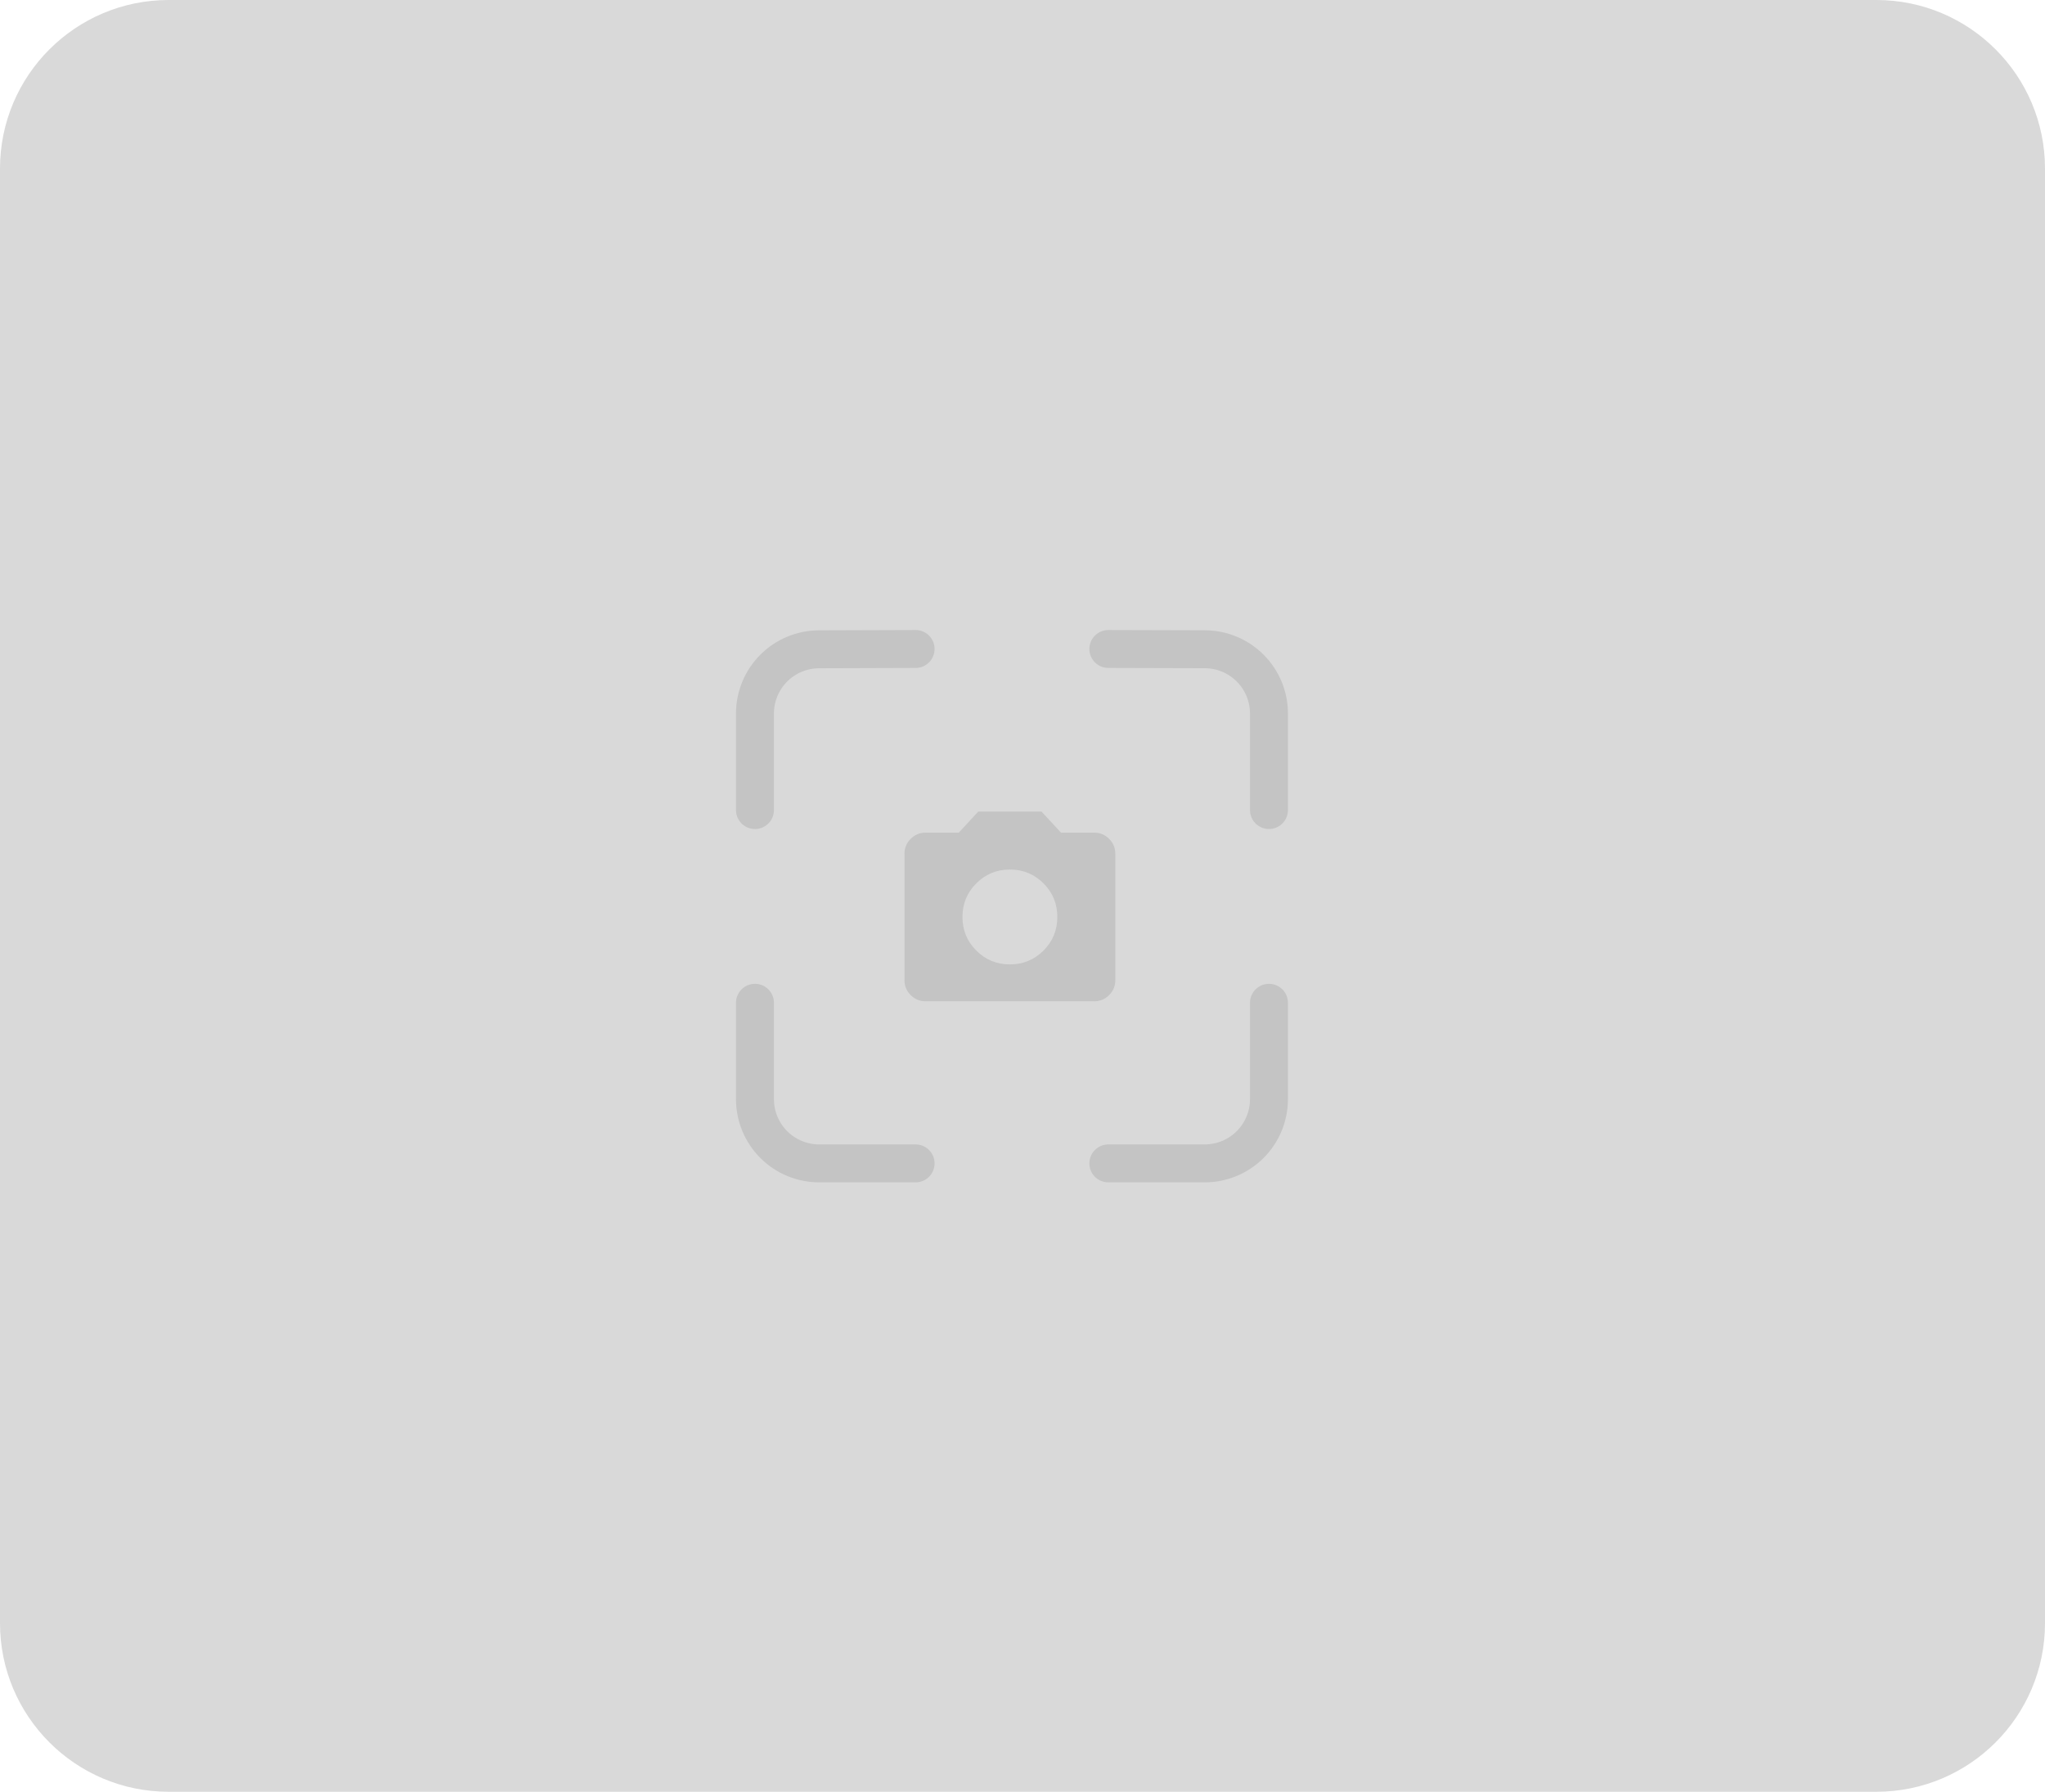
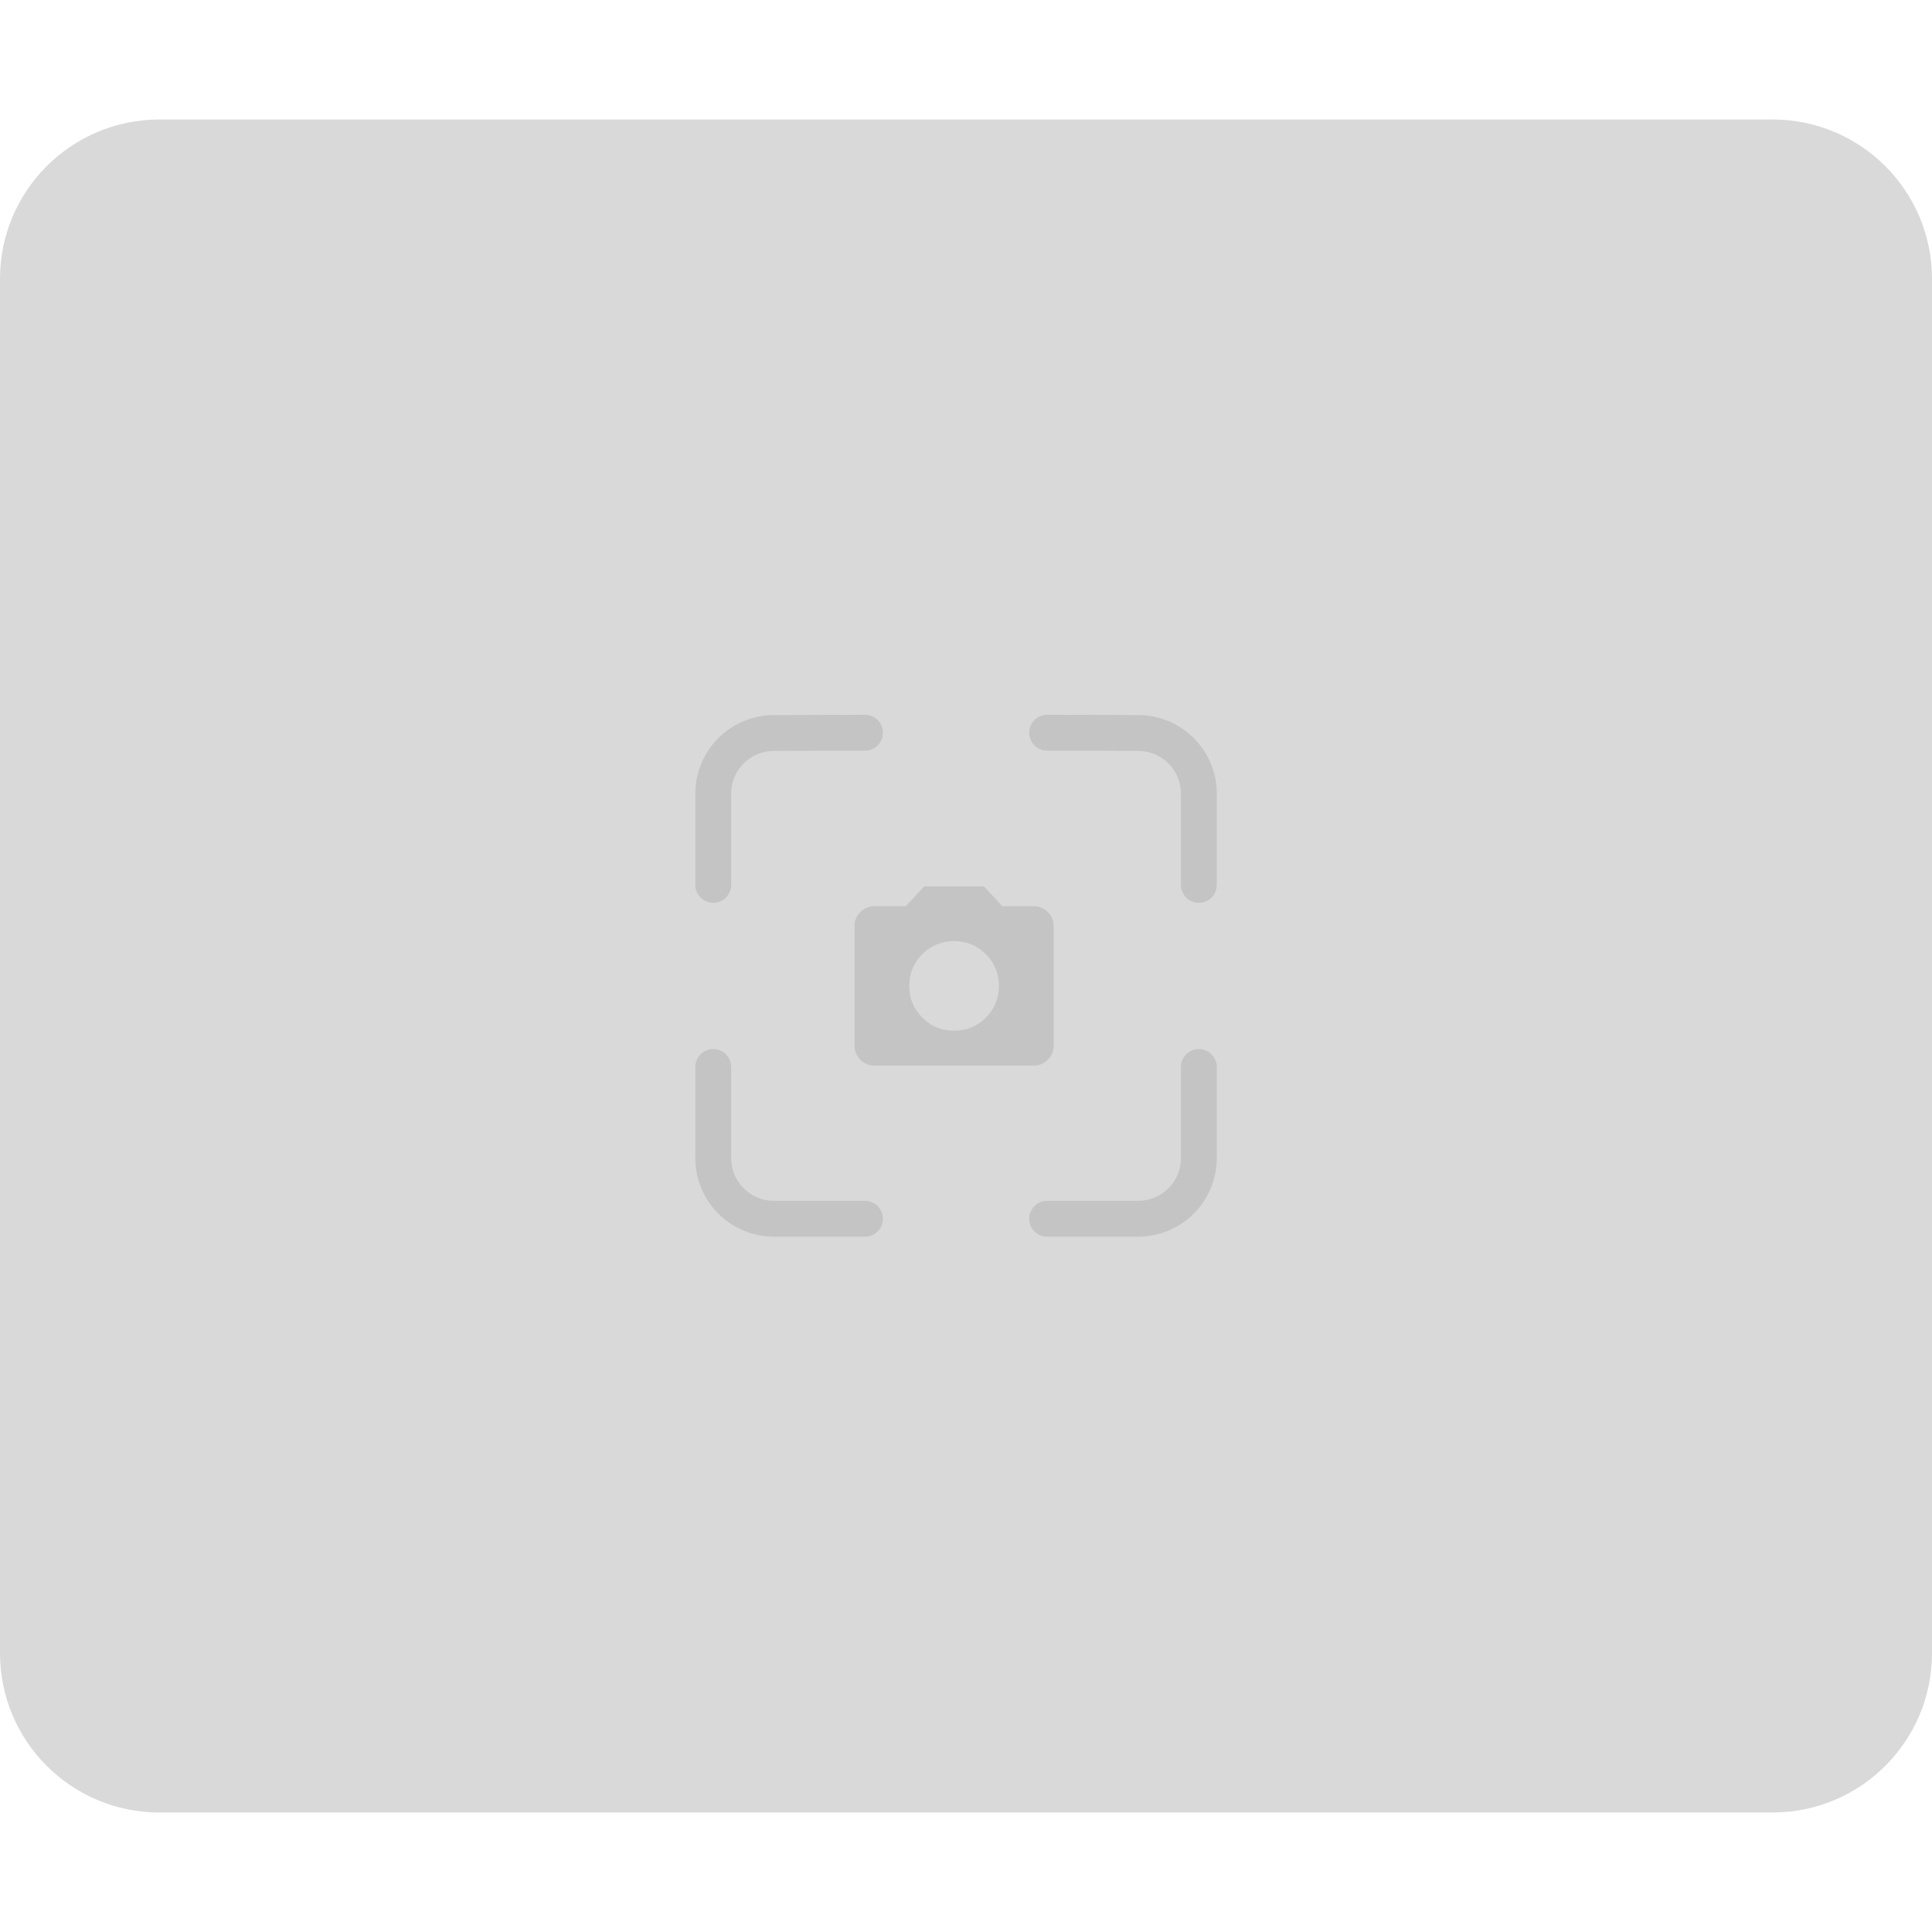
- <svg xmlns="http://www.w3.org/2000/svg" width="97" height="85" viewBox="0 0 97 85" fill="none">
+ <svg xmlns="http://www.w3.org/2000/svg" width="100" height="100" viewBox="0 0 97 85" fill="none">
  <path d="M89 0H8C3.582 0 0 3.582 0 8V77C0 81.418 3.582 85 8 85H89C93.418 85 97 81.418 97 77V8C97 3.582 93.418 0 89 0Z" fill="#D9D9D9" />
  <path d="M60.191 38.428V33.848C60.191 33.041 59.871 32.267 59.301 31.696C58.732 31.125 57.959 30.803 57.152 30.8L52.572 30.787M60.191 47.571V52.143C60.191 52.951 59.869 53.726 59.298 54.298C58.726 54.869 57.951 55.19 57.143 55.19H52.572M43.429 30.787L38.848 30.802C38.041 30.804 37.269 31.126 36.699 31.698C36.129 32.269 35.81 33.043 35.81 33.849V38.428M43.429 55.19H38.857C38.049 55.19 37.274 54.869 36.702 54.298C36.131 53.726 35.81 52.951 35.81 52.143V47.571" stroke="#C4C4C4" stroke-width="1.8" stroke-linecap="round" stroke-linejoin="round" />
  <path d="M47.902 45.75C48.527 45.75 49.059 45.531 49.496 45.094C49.934 44.656 50.152 44.125 50.152 43.5C50.152 42.875 49.934 42.344 49.496 41.906C49.059 41.469 48.527 41.25 47.902 41.25C47.277 41.25 46.746 41.469 46.308 41.906C45.871 42.344 45.652 42.875 45.652 43.5C45.652 44.125 45.871 44.656 46.308 45.094C46.746 45.531 47.277 45.75 47.902 45.75ZM43.902 47.5C43.627 47.5 43.392 47.402 43.196 47.206C43 47.011 42.902 46.775 42.902 46.5V40.5C42.902 40.225 43 39.99 43.196 39.794C43.392 39.598 43.627 39.5 43.902 39.5H45.477L46.402 38.5H49.402L50.327 39.5H51.902C52.177 39.5 52.413 39.598 52.609 39.794C52.804 39.99 52.902 40.225 52.902 40.5V46.5C52.902 46.775 52.804 47.011 52.609 47.206C52.413 47.402 52.177 47.5 51.902 47.5H43.902Z" fill="#C4C4C4" />
</svg>
